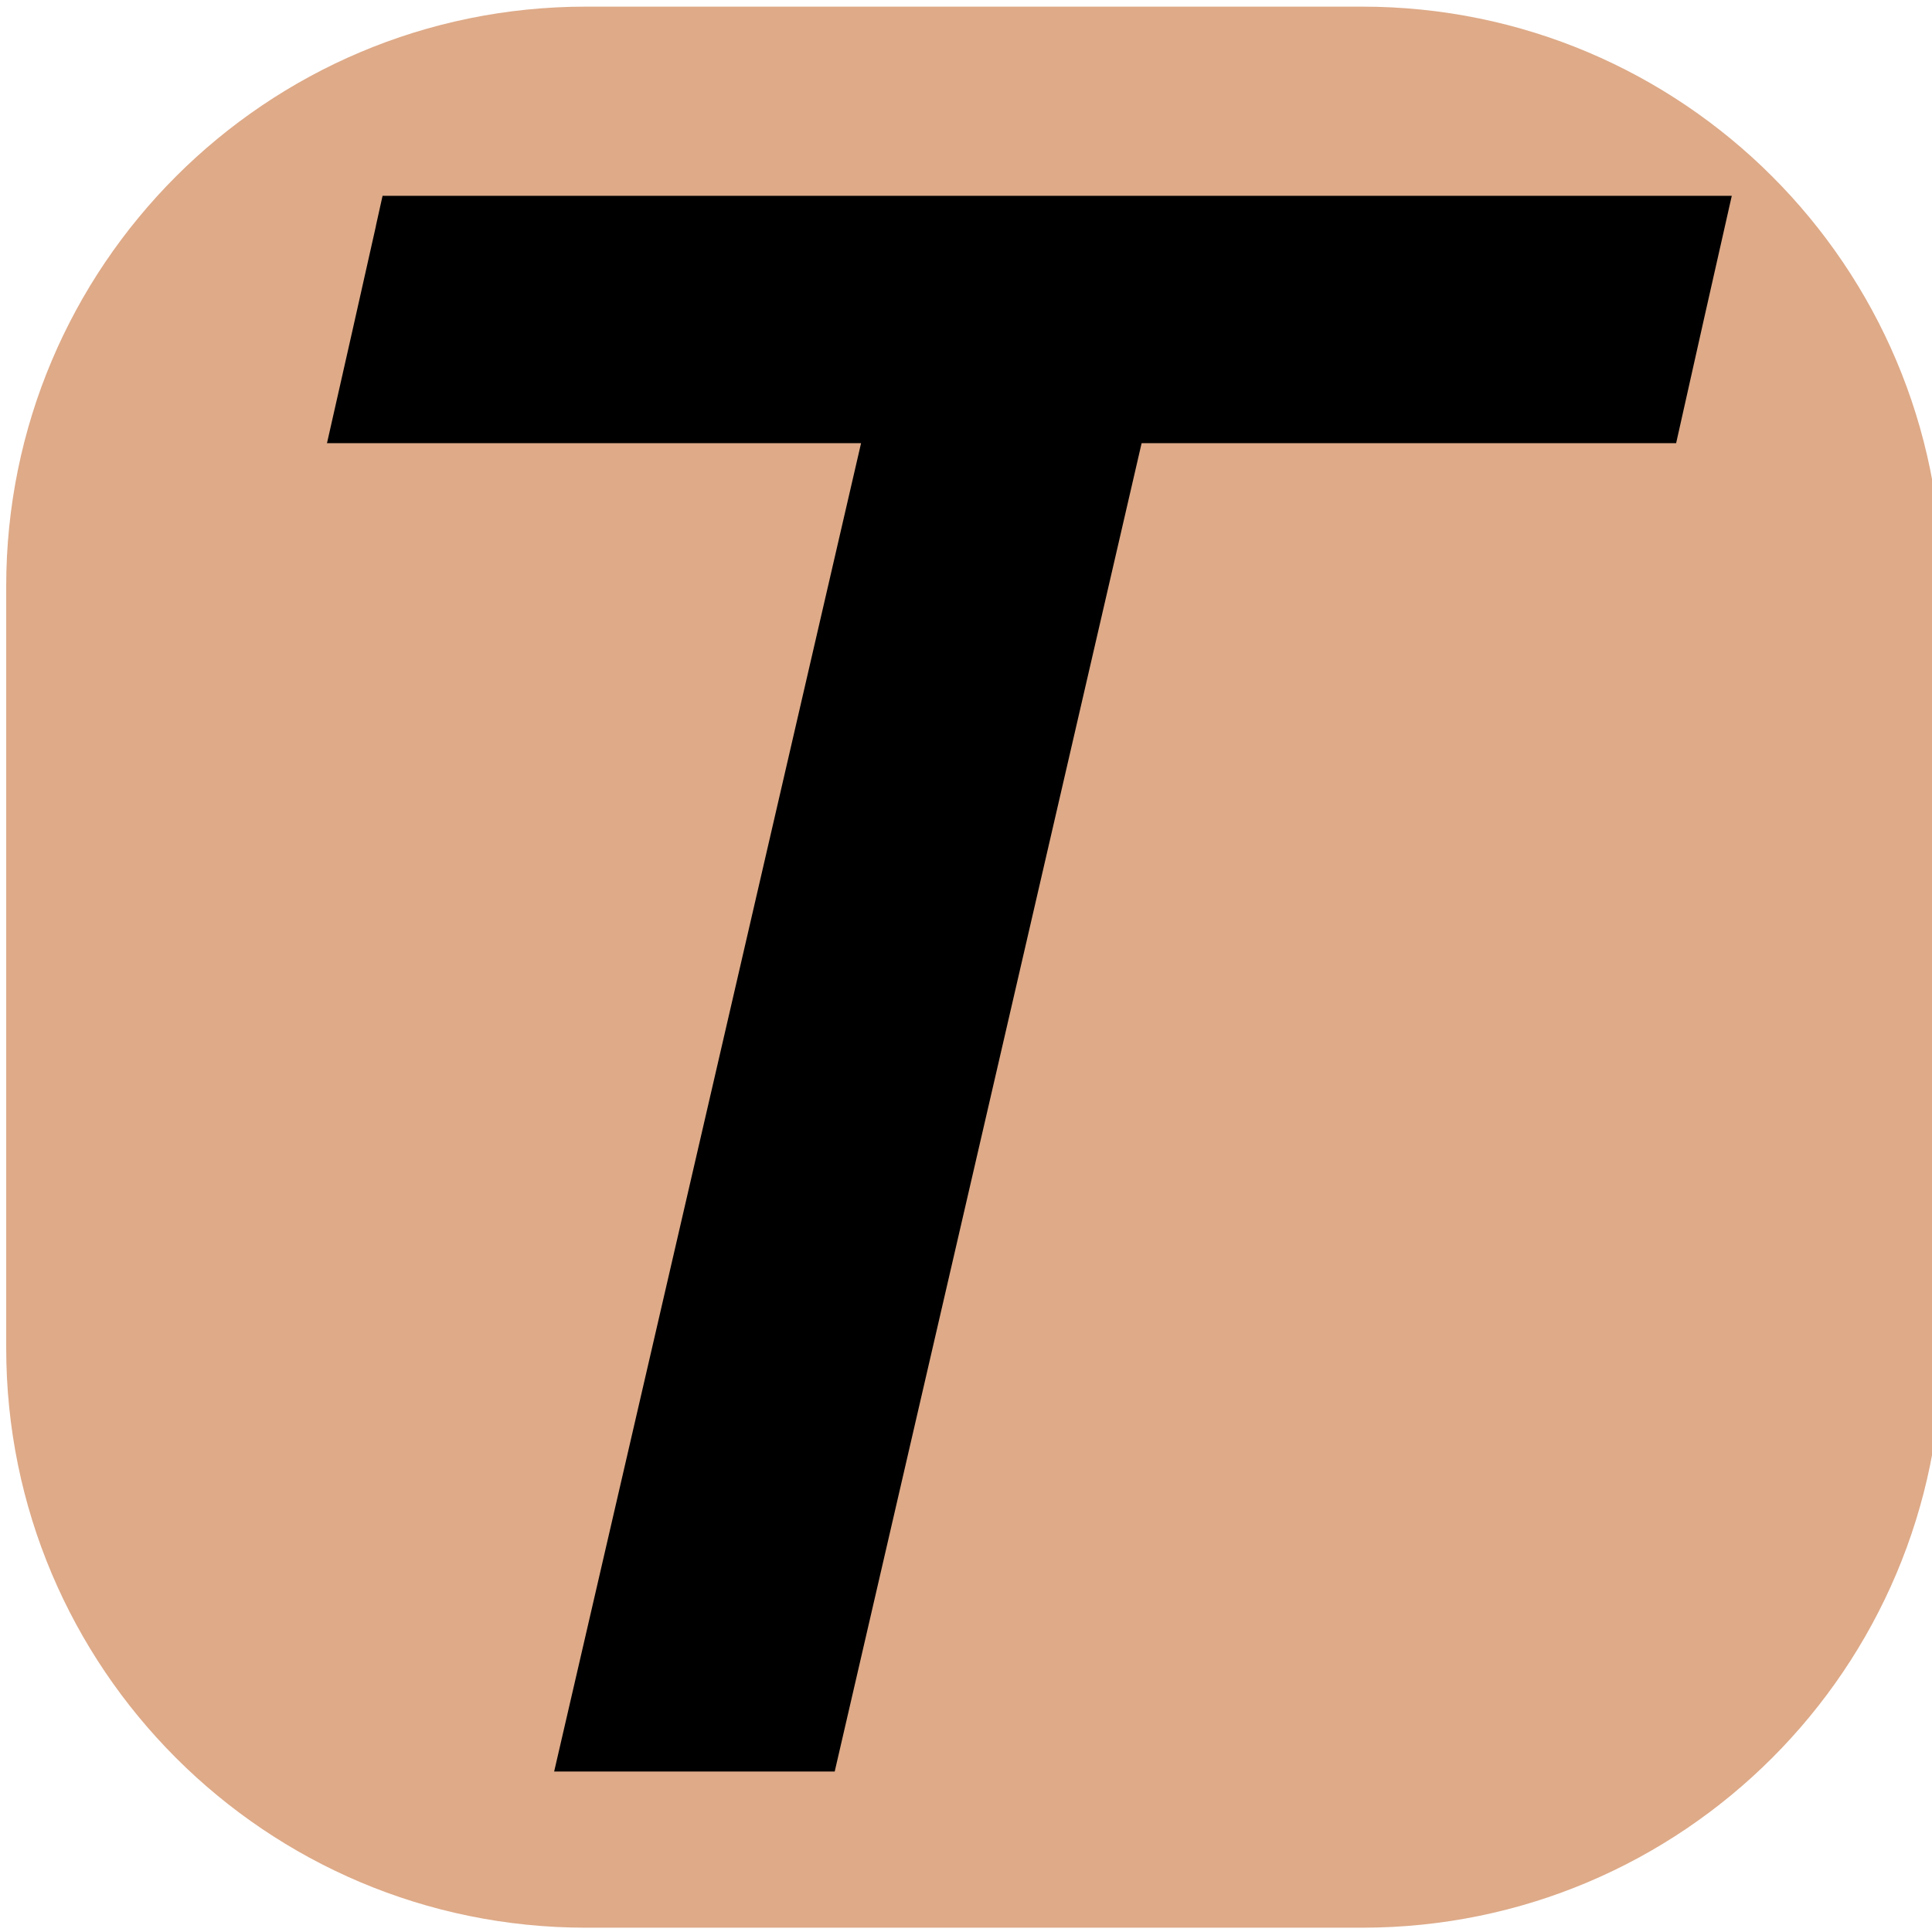
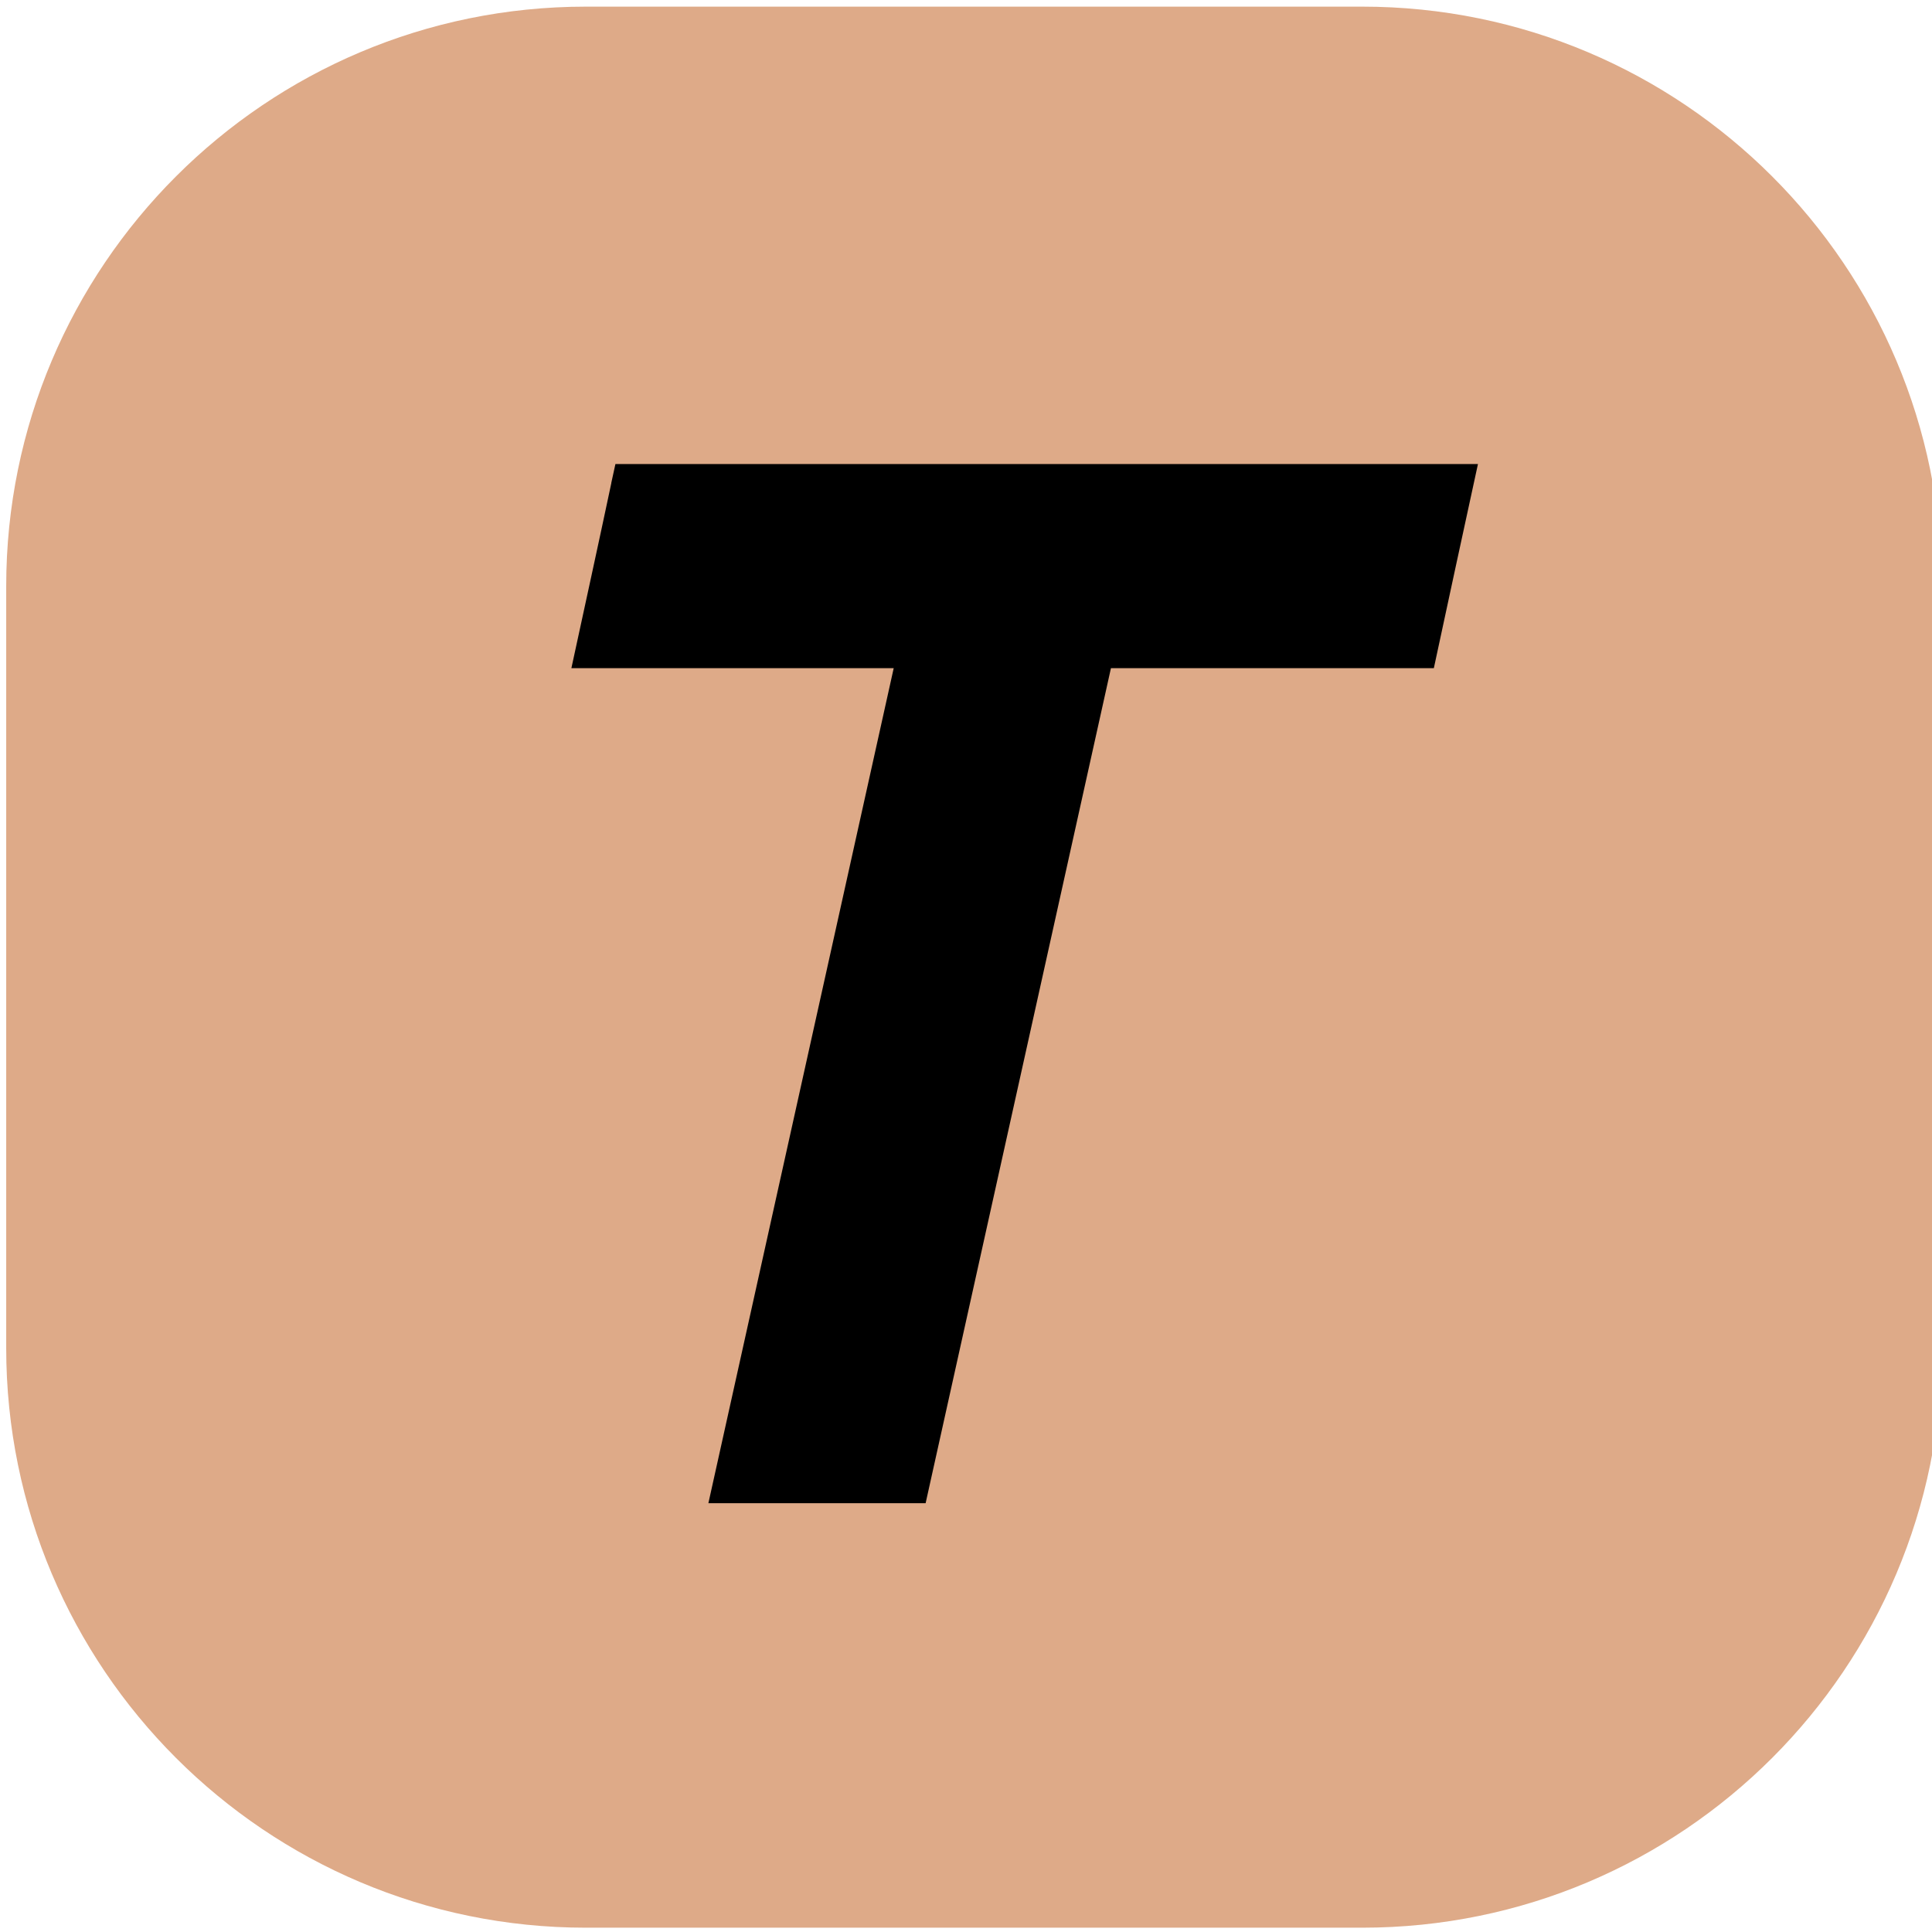
<svg xmlns="http://www.w3.org/2000/svg" width="100" height="100" viewBox="0 0 26.458 26.458" version="1.1" id="svg5">
  <defs id="defs2" />
  <g id="layer1">
    <rect style="fill:#deaa88;fill-opacity:1;stroke:none;stroke-width:0.865;stroke-miterlimit:4;stroke-dasharray:none" id="rect1440" width="26.509" height="26.308" x="0.085" y="0.091" rx="7.938" ry="7.938" />
-     <path id="text3748" style="font-style:normal;font-weight:normal;font-size:28.222px;line-height:1.25;font-family:sans-serif;fill:#000000;fill-opacity:1;stroke:none;stroke-width:0.265" d="m 5.148,3.096 c -0.223,0.991 -0.444,1.982 -0.67,2.973 2.438,0 4.876,0 7.314,0 -1.401,6.064 -2.801,12.128 -4.203,18.191 1.281,0 2.561,0 3.842,0 1.403,-6.063 2.802,-12.128 4.203,-18.191 2.44,0 4.88,0 7.32,0 0.252,-1.129 0.506,-2.258 0.762,-3.387 -6.159,0 -12.318,0 -18.477,0 -0.031,0.138 -0.061,0.276 -0.092,0.414 z" />
+     <path id="text3748" style="font-style:normal;font-weight:normal;font-size:28.222px;line-height:1.25;font-family:sans-serif;fill:#000000;fill-opacity:1;stroke:none;stroke-width:0.163" d="M 8.372,6.615 C 8.194,7.456 8.008,8.305 7.825,9.15 c 1.471,0 2.943,0 4.414,0 -0.846,3.812 -1.691,7.624 -2.538,11.436 0.992,0 1.984,1e-6 2.975,0 0.847,-3.812 1.692,-7.624 2.538,-11.436 1.474,0 2.948,0 4.422,0 0.2,-0.932 0.401,-1.863 0.604,-2.795 -3.937,0 -7.874,0 -11.812,0 -0.019,0.087 -0.038,0.174 -0.057,0.26 z" />
  </g>
</svg>
